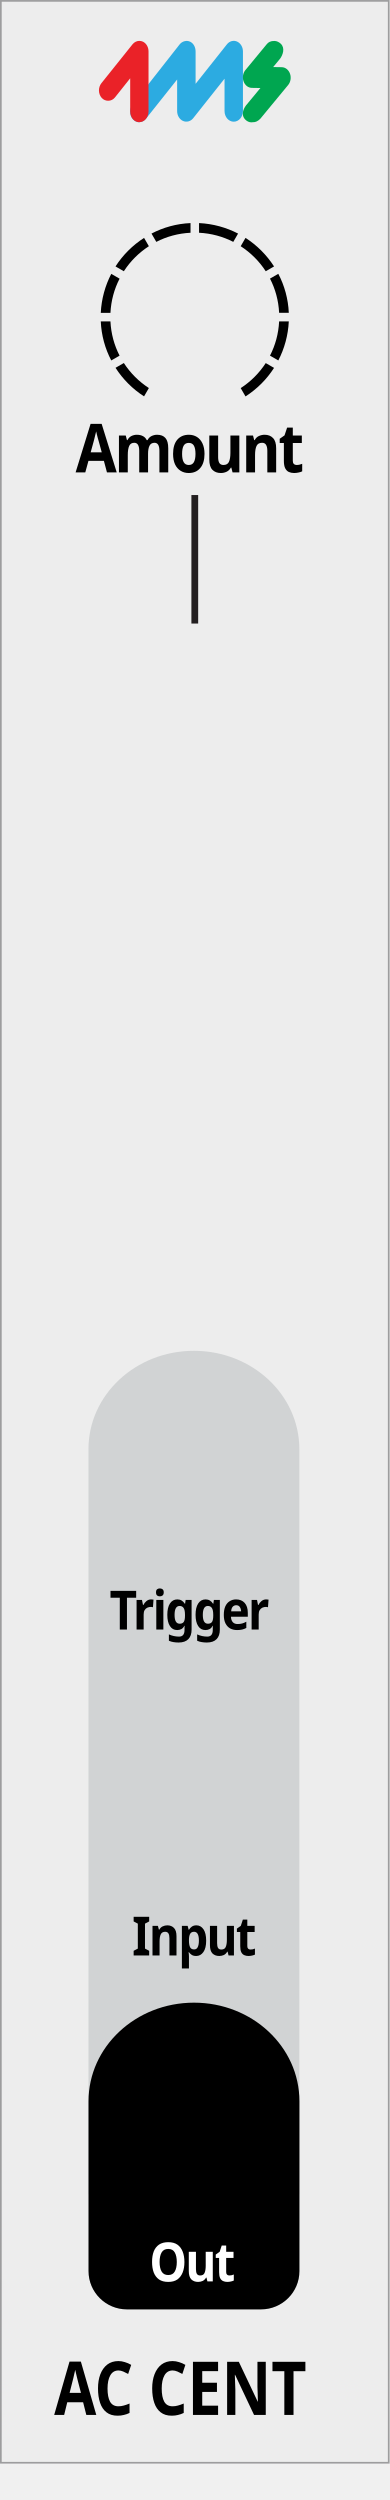
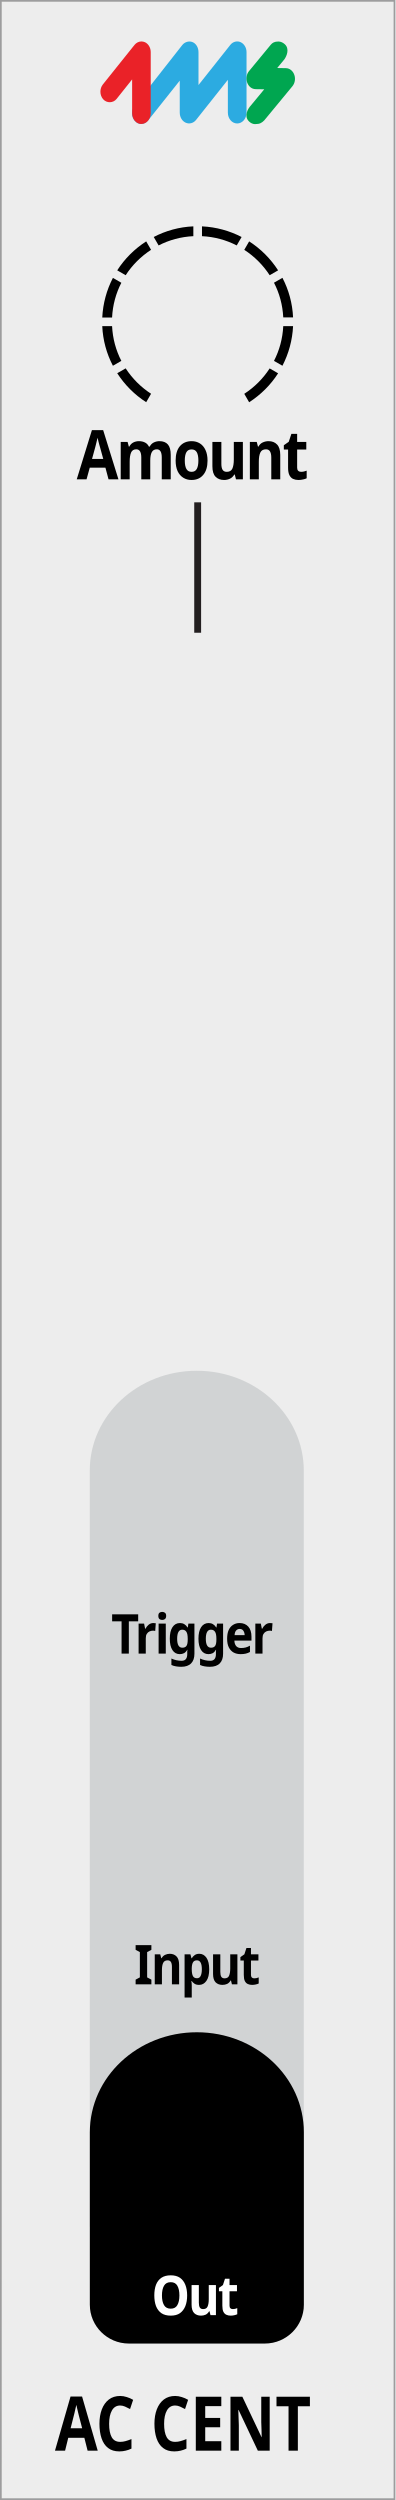
- <svg xmlns="http://www.w3.org/2000/svg" width="20.32mm" height="130.4mm" viewBox="0 0 57.6 369.63" version="1.1" id="svg34">
+ <svg xmlns="http://www.w3.org/2000/svg" width="20.32mm" height="128.499mm" viewBox="0 0 57.6 364.242" version="1.1" id="svg34">
  <defs id="defs2">
    <clipPath id="clippath">
-       <rect x="14.9" y="32.98" width="27.8" height="25.62" style="fill: none;" id="rect1" />
+       <rect x="14.9" y="32.98" width="27.8" height="25.62" style="fill:none" id="rect1" />
    </clipPath>
    <clipPath id="clippath-1">
-       <rect x="14.9" y="32.98" width="27.8" height="25.62" style="fill: none;" id="rect2" />
+       <rect x="14.9" y="32.98" width="27.8" height="25.62" style="fill:none" id="rect2" />
    </clipPath>
  </defs>
-   <g id="faceplate">
+   <g id="faceplate" transform="translate(0,-0.00390063)">
    <g id="g3">
-       <rect x=".13" y=".13" width="57.35" height="364" style="fill: #ededed;" id="rect3" />
-       <path d="M57.35.25v363.75H.25V.25h57.1M57.6,0H0v364.25h57.6V0h0Z" style="fill: #9d9d9e;" id="path3" />
+       <rect x="0.13" y="0.13" width="57.35" height="364" style="fill:#ededed" id="rect3" />
+       <path d="M 57.35,0.25 V 364 H 0.25 V 0.25 h 57.1 M 57.6,0 H 0 v 364.25 h 57.6 z" style="fill:#9d9d9e" id="path3" />
    </g>
    <g id="g5">
-       <path d="M13.08,324.44v-110.18c0-8.03,6.98-14.54,15.59-14.54s15.59,6.51,15.59,14.54v110.18H13.08Z" style="fill: #d1d3d4;" id="path4" />
-       <path d="M44.27,310.67c0-8.05-6.98-14.57-15.59-14.57s-15.59,6.53-15.59,14.57v5.36s0,0,0,0v19.77c0,3.11,2.55,5.65,5.67,5.65h19.84c3.12,0,5.67-2.54,5.67-5.65v-19.77s0,0,0,0v-5.35Z" style="fill: #d1d3d4;" id="path5" />
+       <path d="M 13.08,324.44 V 214.26 c 0,-8.03 6.98,-14.54 15.59,-14.54 8.61,0 15.59,6.51 15.59,14.54 v 110.18 z" style="fill:#d1d3d4" id="path4" />
+       <path d="m 44.27,310.67 c 0,-8.05 -6.98,-14.57 -15.59,-14.57 -8.61,0 -15.59,6.53 -15.59,14.57 v 5.36 c 0,0 0,0 0,0 v 19.77 c 0,3.11 2.55,5.65 5.67,5.65 H 38.6 c 3.12,0 5.67,-2.54 5.67,-5.65 v -19.77 c 0,0 0,0 0,0 v -5.35 z" style="fill:#d1d3d4" id="path5" />
    </g>
-     <path d="M44.27,310.67c0-8.05-6.98-14.57-15.59-14.57s-15.59,6.53-15.59,14.57v5.36s0,0,0,0v19.77c0,3.11,2.55,5.65,5.67,5.65h19.84c3.12,0,5.67-2.54,5.67-5.65v-19.77s0,0,0,0v-5.35Z" id="path6" />
-     <text transform="translate(19.54 289.12) scale(.88 1)" style="font-family: GillSans-Bold, 'Gill Sans'; font-size: 8px; font-weight: 700; letter-spacing: -.04em;" id="text6">
+     <path d="m 44.27,310.67 c 0,-8.05 -6.98,-14.57 -15.59,-14.57 -8.61,0 -15.59,6.53 -15.59,14.57 v 5.36 c 0,0 0,0 0,0 v 19.77 c 0,3.11 2.55,5.65 5.67,5.65 H 38.6 c 3.12,0 5.67,-2.54 5.67,-5.65 v -19.77 c 0,0 0,0 0,0 v -5.35 z" id="path6" />
+     <text transform="matrix(0.88,0,0,1,19.54,289.12)" style="font-weight:700;font-size:8px;font-family:GillSans-Bold, 'Gill Sans';letter-spacing:-0.04em" id="text6">
      <tspan x="0" y="0" id="tspan6">Input</tspan>
    </text>
-     <text transform="translate(22.07 337.31) scale(.88 1)" style="fill: #fff; font-family: GillSans-Bold, 'Gill Sans'; font-size: 8px; font-weight: 700; letter-spacing: -.04em;" id="text7">
+     <text transform="matrix(0.88,0,0,1,22.07,337.31)" style="font-weight:700;font-size:8px;font-family:GillSans-Bold, 'Gill Sans';letter-spacing:-0.04em;fill:#ffffff" id="text7">
      <tspan x="0" y="0" id="tspan7">Out</tspan>
    </text>
    <g id="pips_-_fewest" data-name="pips - fewest">
-       <g style="clip-path: url(#clippath);" clip-path="url(#clippath)" id="g17">
-         <g style="clip-path: url(#clippath-1);" clip-path="url(#clippath-1)" id="g16">
-           <path d="M34.49,35.76l.71-1.23c-1.74-.9-3.7-1.45-5.77-1.55v1.43c1.81.09,3.53.56,5.06,1.35" id="path7" />
-           <path d="M39.29,40.1l1.23-.71c-1.09-1.69-2.53-3.14-4.22-4.22l-.71,1.23c1.48.96,2.74,2.22,3.7,3.7" id="path8" />
-           <path d="M22.01,36.4l-.71-1.23c-1.69,1.09-3.14,2.53-4.22,4.22l1.23.71c.96-1.48,2.22-2.74,3.7-3.7" id="path9" />
-           <path d="M41.27,46.25h1.43c-.09-2.07-.64-4.03-1.55-5.77l-1.23.71c.79,1.53,1.26,3.24,1.35,5.06" id="path10" />
-           <path d="M28.17,34.41v-1.43c-2.07.09-4.03.64-5.77,1.55l.71,1.23c1.53-.79,3.24-1.26,5.06-1.35" id="path11" />
-           <path d="M18.31,53.67l-1.23.71c1.09,1.69,2.53,3.14,4.22,4.22l.71-1.23c-1.48-.96-2.74-2.22-3.7-3.7" id="path12" />
-           <path d="M35.59,57.38l.71,1.23c1.69-1.09,3.14-2.53,4.22-4.22l-1.23-.71c-.96,1.48-2.22,2.74-3.7,3.7" id="path13" />
-           <path d="M41.27,47.52c-.09,1.81-.56,3.53-1.35,5.06l1.23.71c.9-1.74,1.45-3.7,1.55-5.77h-1.43Z" id="path14" />
-           <path d="M16.33,47.52h-1.43c.09,2.07.64,4.03,1.55,5.77l1.23-.71c-.79-1.53-1.26-3.24-1.35-5.06" id="path15" />
-           <path d="M17.68,41.2l-1.23-.71c-.9,1.74-1.45,3.7-1.55,5.77h1.43c.09-1.81.56-3.53,1.35-5.06" id="path16" />
+       <g clip-path="url(#clippath)" id="g17">
+         <g clip-path="url(#clippath-1)" id="g16">
+           <path d="m 34.49,35.76 0.71,-1.23 c -1.74,-0.9 -3.7,-1.45 -5.77,-1.55 v 1.43 c 1.81,0.09 3.53,0.56 5.06,1.35" id="path7" />
+           <path d="m 39.29,40.1 1.23,-0.71 C 39.43,37.7 37.99,36.25 36.3,35.17 l -0.71,1.23 c 1.48,0.96 2.74,2.22 3.7,3.7" id="path8" />
+           <path d="M 22.01,36.4 21.3,35.17 c -1.69,1.09 -3.14,2.53 -4.22,4.22 l 1.23,0.71 c 0.96,-1.48 2.22,-2.74 3.7,-3.7" id="path9" />
+           <path d="m 41.27,46.25 h 1.43 c -0.09,-2.07 -0.64,-4.03 -1.55,-5.77 l -1.23,0.71 c 0.79,1.53 1.26,3.24 1.35,5.06" id="path10" />
+           <path d="m 28.17,34.41 v -1.43 c -2.07,0.09 -4.03,0.64 -5.77,1.55 l 0.71,1.23 c 1.53,-0.79 3.24,-1.26 5.06,-1.35" id="path11" />
+           <path d="m 18.31,53.67 -1.23,0.71 c 1.09,1.69 2.53,3.14 4.22,4.22 l 0.71,-1.23 c -1.48,-0.96 -2.74,-2.22 -3.7,-3.7" id="path12" />
+           <path d="m 35.59,57.38 0.71,1.23 c 1.69,-1.09 3.14,-2.53 4.22,-4.22 l -1.23,-0.71 c -0.96,1.48 -2.22,2.74 -3.7,3.7" id="path13" />
+           <path d="m 41.27,47.52 c -0.09,1.81 -0.56,3.53 -1.35,5.06 l 1.23,0.71 c 0.9,-1.74 1.45,-3.7 1.55,-5.77 z" id="path14" />
+           <path d="M 16.33,47.52 H 14.9 c 0.09,2.07 0.64,4.03 1.55,5.77 l 1.23,-0.71 c -0.79,-1.53 -1.26,-3.24 -1.35,-5.06" id="path15" />
+           <path d="m 17.68,41.2 -1.23,-0.71 c -0.9,1.74 -1.45,3.7 -1.55,5.77 h 1.43 c 0.09,-1.81 0.56,-3.53 1.35,-5.06" id="path16" />
        </g>
      </g>
    </g>
-     <text transform="translate(11.18 69.84) scale(.88 1)" style="font-family: GillSans-Bold, 'Gill Sans'; font-size: 10px; font-weight: 700; letter-spacing: -.04em;" id="text17">
+     <text transform="matrix(0.88,0,0,1,11.18,69.84)" style="font-weight:700;font-size:10px;font-family:GillSans-Bold, 'Gill Sans';letter-spacing:-0.04em" id="text17">
      <tspan x="0" y="0" id="tspan17">Amount</tspan>
    </text>
-     <text transform="translate(8.01 357.06) scale(.82 1)" style="font-family: GillSans-Bold, 'Gill Sans'; font-size: 11px; font-weight: 700;" id="text19">
-       <tspan x="0" y="0" style="letter-spacing: -.01em;" id="tspan18">AC</tspan>
+     <text transform="matrix(0.82,0,0,1,8.01,357.06)" style="font-weight:700;font-size:11px;font-family:GillSans-Bold, 'Gill Sans'" id="text19">
+       <tspan x="0" y="0" style="letter-spacing:-0.01em" id="tspan18">AC</tspan>
      <tspan x="17.03" y="0" id="tspan19">CENT</tspan>
    </text>
    <g id="g21">
-       <path d="M20.6,18.07c-.37,0-.71-.17-.97-.47-.51-.6-.52-1.54-.04-2.16l6.97-8.88c.38-.48,1.05-.65,1.57-.39.5.25.79.82.79,1.45v4.77l4.64-5.85c.38-.48,1.01-.64,1.53-.38.5.25.83.81.83,1.44v8.82c0,.86-.61,1.57-1.36,1.57s-1.36-.7-1.36-1.57v-4.79l-4.64,5.85c-.38.48-1.01.64-1.54.38-.5-.24-.83-.81-.83-1.44v-4.67l-4.61,5.8c-.26.32-.62.51-1,.51h0Z" style="fill: #2cabe1;" id="path19" />
-       <path d="M20.6,18.07c-.75,0-1.35-.7-1.35-1.57v-4.93l-2.26,2.84c-.5.63-1.44.65-1.97.04-.51-.6-.52-1.53-.03-2.15l4.61-5.76c.26-.32.63-.5,1-.5.18,0,.37.04.54.12.5.25.82.81.82,1.44v8.89c0,.86-.61,1.57-1.36,1.57h0Z" style="fill: #ea2228;" id="path20" />
-       <path d="M37.2,18.09h0c-.35,0-.68-.15-.94-.42-.76-.78-.14-1.84.29-2.3l1.95-2.36-1.26-.02c-.56-.01-1.04-.4-1.24-1-.19-.56-.07-1.21.29-1.64l3.16-3.83c.23-.28.55-.48,1.13-.47.33,0,.67.17.92.4.71.66.29,1.7-.07,2.2l-1.04,1.26,1.26.02c.56.01,1.04.4,1.24,1,.19.56.07,1.21-.29,1.64l-4.1,4.97c-.35.35-.65.55-1.3.54h0Z" style="fill: #00a650;" id="path21" />
+       <path d="m 20.6,18.07 c -0.37,0 -0.71,-0.17 -0.97,-0.47 -0.51,-0.6 -0.52,-1.54 -0.04,-2.16 l 6.97,-8.88 c 0.38,-0.48 1.05,-0.65 1.57,-0.39 0.5,0.25 0.79,0.82 0.79,1.45 v 4.77 l 4.64,-5.85 c 0.38,-0.48 1.01,-0.64 1.53,-0.38 0.5,0.25 0.83,0.81 0.83,1.44 v 8.82 c 0,0.86 -0.61,1.57 -1.36,1.57 -0.75,0 -1.36,-0.7 -1.36,-1.57 v -4.79 l -4.64,5.85 c -0.38,0.48 -1.01,0.64 -1.54,0.38 -0.5,-0.24 -0.83,-0.81 -0.83,-1.44 v -4.67 l -4.61,5.8 c -0.26,0.32 -0.62,0.51 -1,0.51 v 0 z" style="fill:#2cabe1" id="path19" />
+       <path d="m 20.6,18.07 c -0.75,0 -1.35,-0.7 -1.35,-1.57 v -4.93 l -2.26,2.84 c -0.5,0.63 -1.44,0.65 -1.97,0.04 -0.51,-0.6 -0.52,-1.53 -0.03,-2.15 L 19.6,6.54 c 0.26,-0.32 0.63,-0.5 1,-0.5 0.18,0 0.37,0.04 0.54,0.12 0.5,0.25 0.82,0.81 0.82,1.44 v 8.89 c 0,0.86 -0.61,1.57 -1.36,1.57 v 0 z" style="fill:#ea2228" id="path20" />
+       <path d="m 37.2,18.09 v 0 c -0.35,0 -0.68,-0.15 -0.94,-0.42 -0.76,-0.78 -0.14,-1.84 0.29,-2.3 l 1.95,-2.36 -1.26,-0.02 c -0.56,-0.01 -1.04,-0.4 -1.24,-1 -0.19,-0.56 -0.07,-1.21 0.29,-1.64 L 39.45,6.52 C 39.68,6.24 40,6.04 40.58,6.05 c 0.33,0 0.67,0.17 0.92,0.4 0.71,0.66 0.29,1.7 -0.07,2.2 l -1.04,1.26 1.26,0.02 c 0.56,0.01 1.04,0.4 1.24,1 0.19,0.56 0.07,1.21 -0.29,1.64 l -4.1,4.97 c -0.35,0.35 -0.65,0.55 -1.3,0.54 v 0 z" style="fill:#00a650" id="path21" />
    </g>
-     <line x1="28.8" y1="73.19" x2="28.8" y2="92.19" style="fill: #fff; stroke: #231f20; stroke-miterlimit: 10;" id="line21" />
-     <text transform="translate(16.2 240.93) scale(.88 1)" style="font-family: GillSans-Bold, 'Gill Sans'; font-size: 8px; font-weight: 700; letter-spacing: -.04em;" id="text21">
+     <line x1="28.8" y1="73.19" x2="28.8" y2="92.19" style="fill:#ffffff;stroke:#231f20;stroke-miterlimit:10" id="line21" />
+     <text transform="matrix(0.88,0,0,1,16.2,240.93)" style="font-weight:700;font-size:8px;font-family:GillSans-Bold, 'Gill Sans';letter-spacing:-0.04em" id="text21">
      <tspan x="0" y="0" id="tspan21">Trigger</tspan>
    </text>
  </g>
-   <g id="components" style="display:none">
+   <g id="components" style="display:none" transform="translate(0,-0.00390063)">
    <circle id="Out" cx="28.68" cy="313.71" r="11.34" style="fill:#0000ff" />
    <circle id="Input" cx="28.68" cy="264.91" r="11.34" style="fill:#00ff00" />
    <circle id="Trigger" cx="28.68" cy="216.73" r="11.34" style="fill:#80ff80" />
    <circle id="Amount_CV" data-name="Amount CV" cx="28.8" cy="94.84" r="11.34" style="fill:#00ff00" />
-     <circle id="Amount_Knob9mm" data-name="Amount#Knob9mm" cx="28.8" cy="46.65" r="8.5" style="fill:#ff0040" />
+     <circle id="Amount_SmallBlackKnob" data-name="Amount#SmallBlackKnob" cx="28.8" cy="46.65" r="8.5" style="fill:#ff0040" />
    <text id="slug" transform="translate(17.32,368.87)" style="font-size:3px;font-family:MyriadPro-Regular, 'Myriad Pro';fill:#010101">
      <tspan x="0" y="0" style="letter-spacing:-0.01em" id="tspan22">A</tspan>
      <tspan x="1.8" y="0" style="letter-spacing:0em" id="tspan23">cc</tspan>
      <tspan x="4.45" y="0" id="tspan24">e</tspan>
      <tspan x="5.96" y="0" style="letter-spacing:0em" id="tspan25">n</tspan>
      <tspan x="7.61" y="0" style="letter-spacing:0em" id="tspan26">t</tspan>
    </text>
    <text id="modulename" transform="translate(28.88,368.87)" style="font-size:3px;font-family:MyriadPro-Regular, 'Myriad Pro';fill:#010101">
      <tspan x="0" y="0" id="tspan27">Drum</tspan>
      <tspan x="7.77" y="0" style="letter-spacing:-0.01em" id="tspan28">A</tspan>
      <tspan x="9.57" y="0" style="letter-spacing:0em" id="tspan29">cc</tspan>
      <tspan x="12.22" y="0" id="tspan30">e</tspan>
      <tspan x="13.72" y="0" style="letter-spacing:0em" id="tspan31">n</tspan>
      <tspan x="15.38" y="0" id="tspan32">t</tspan>
      <tspan x="17.01" y="0" style="letter-spacing:0em" id="tspan33">M</tspan>
      <tspan x="19.44" y="0" id="tspan34">odule</tspan>
    </text>
  </g>
</svg>
